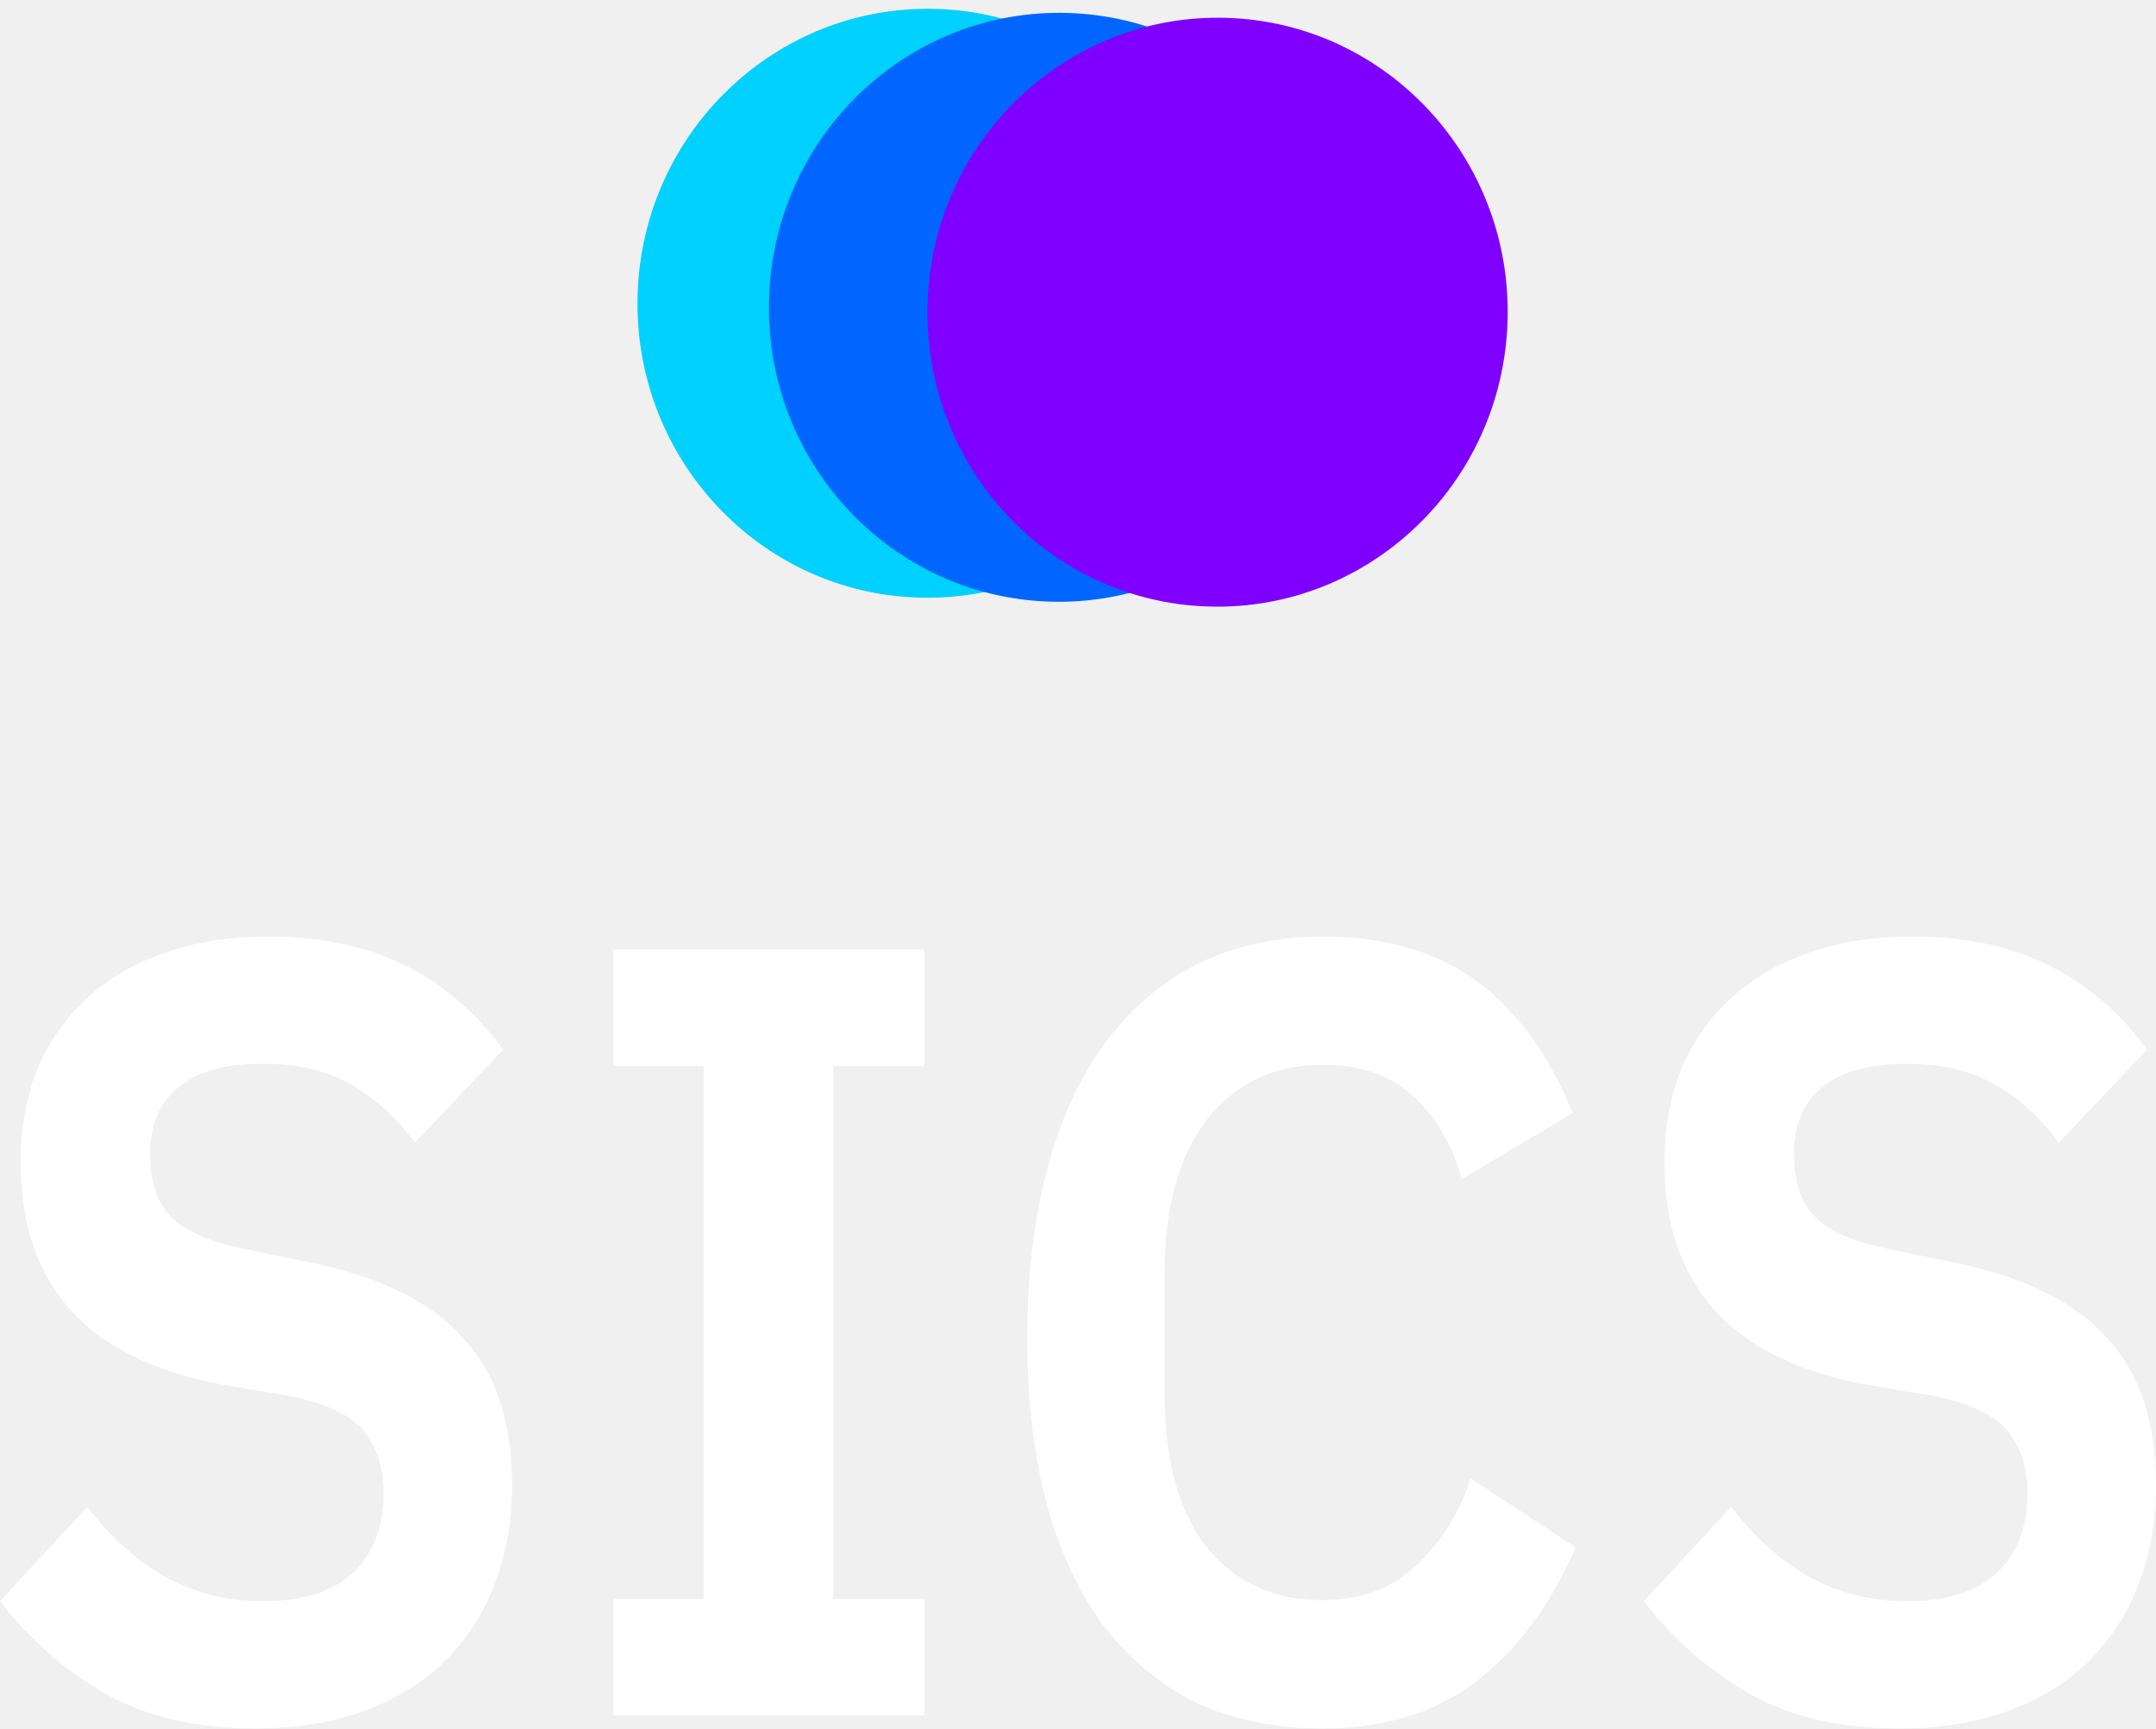
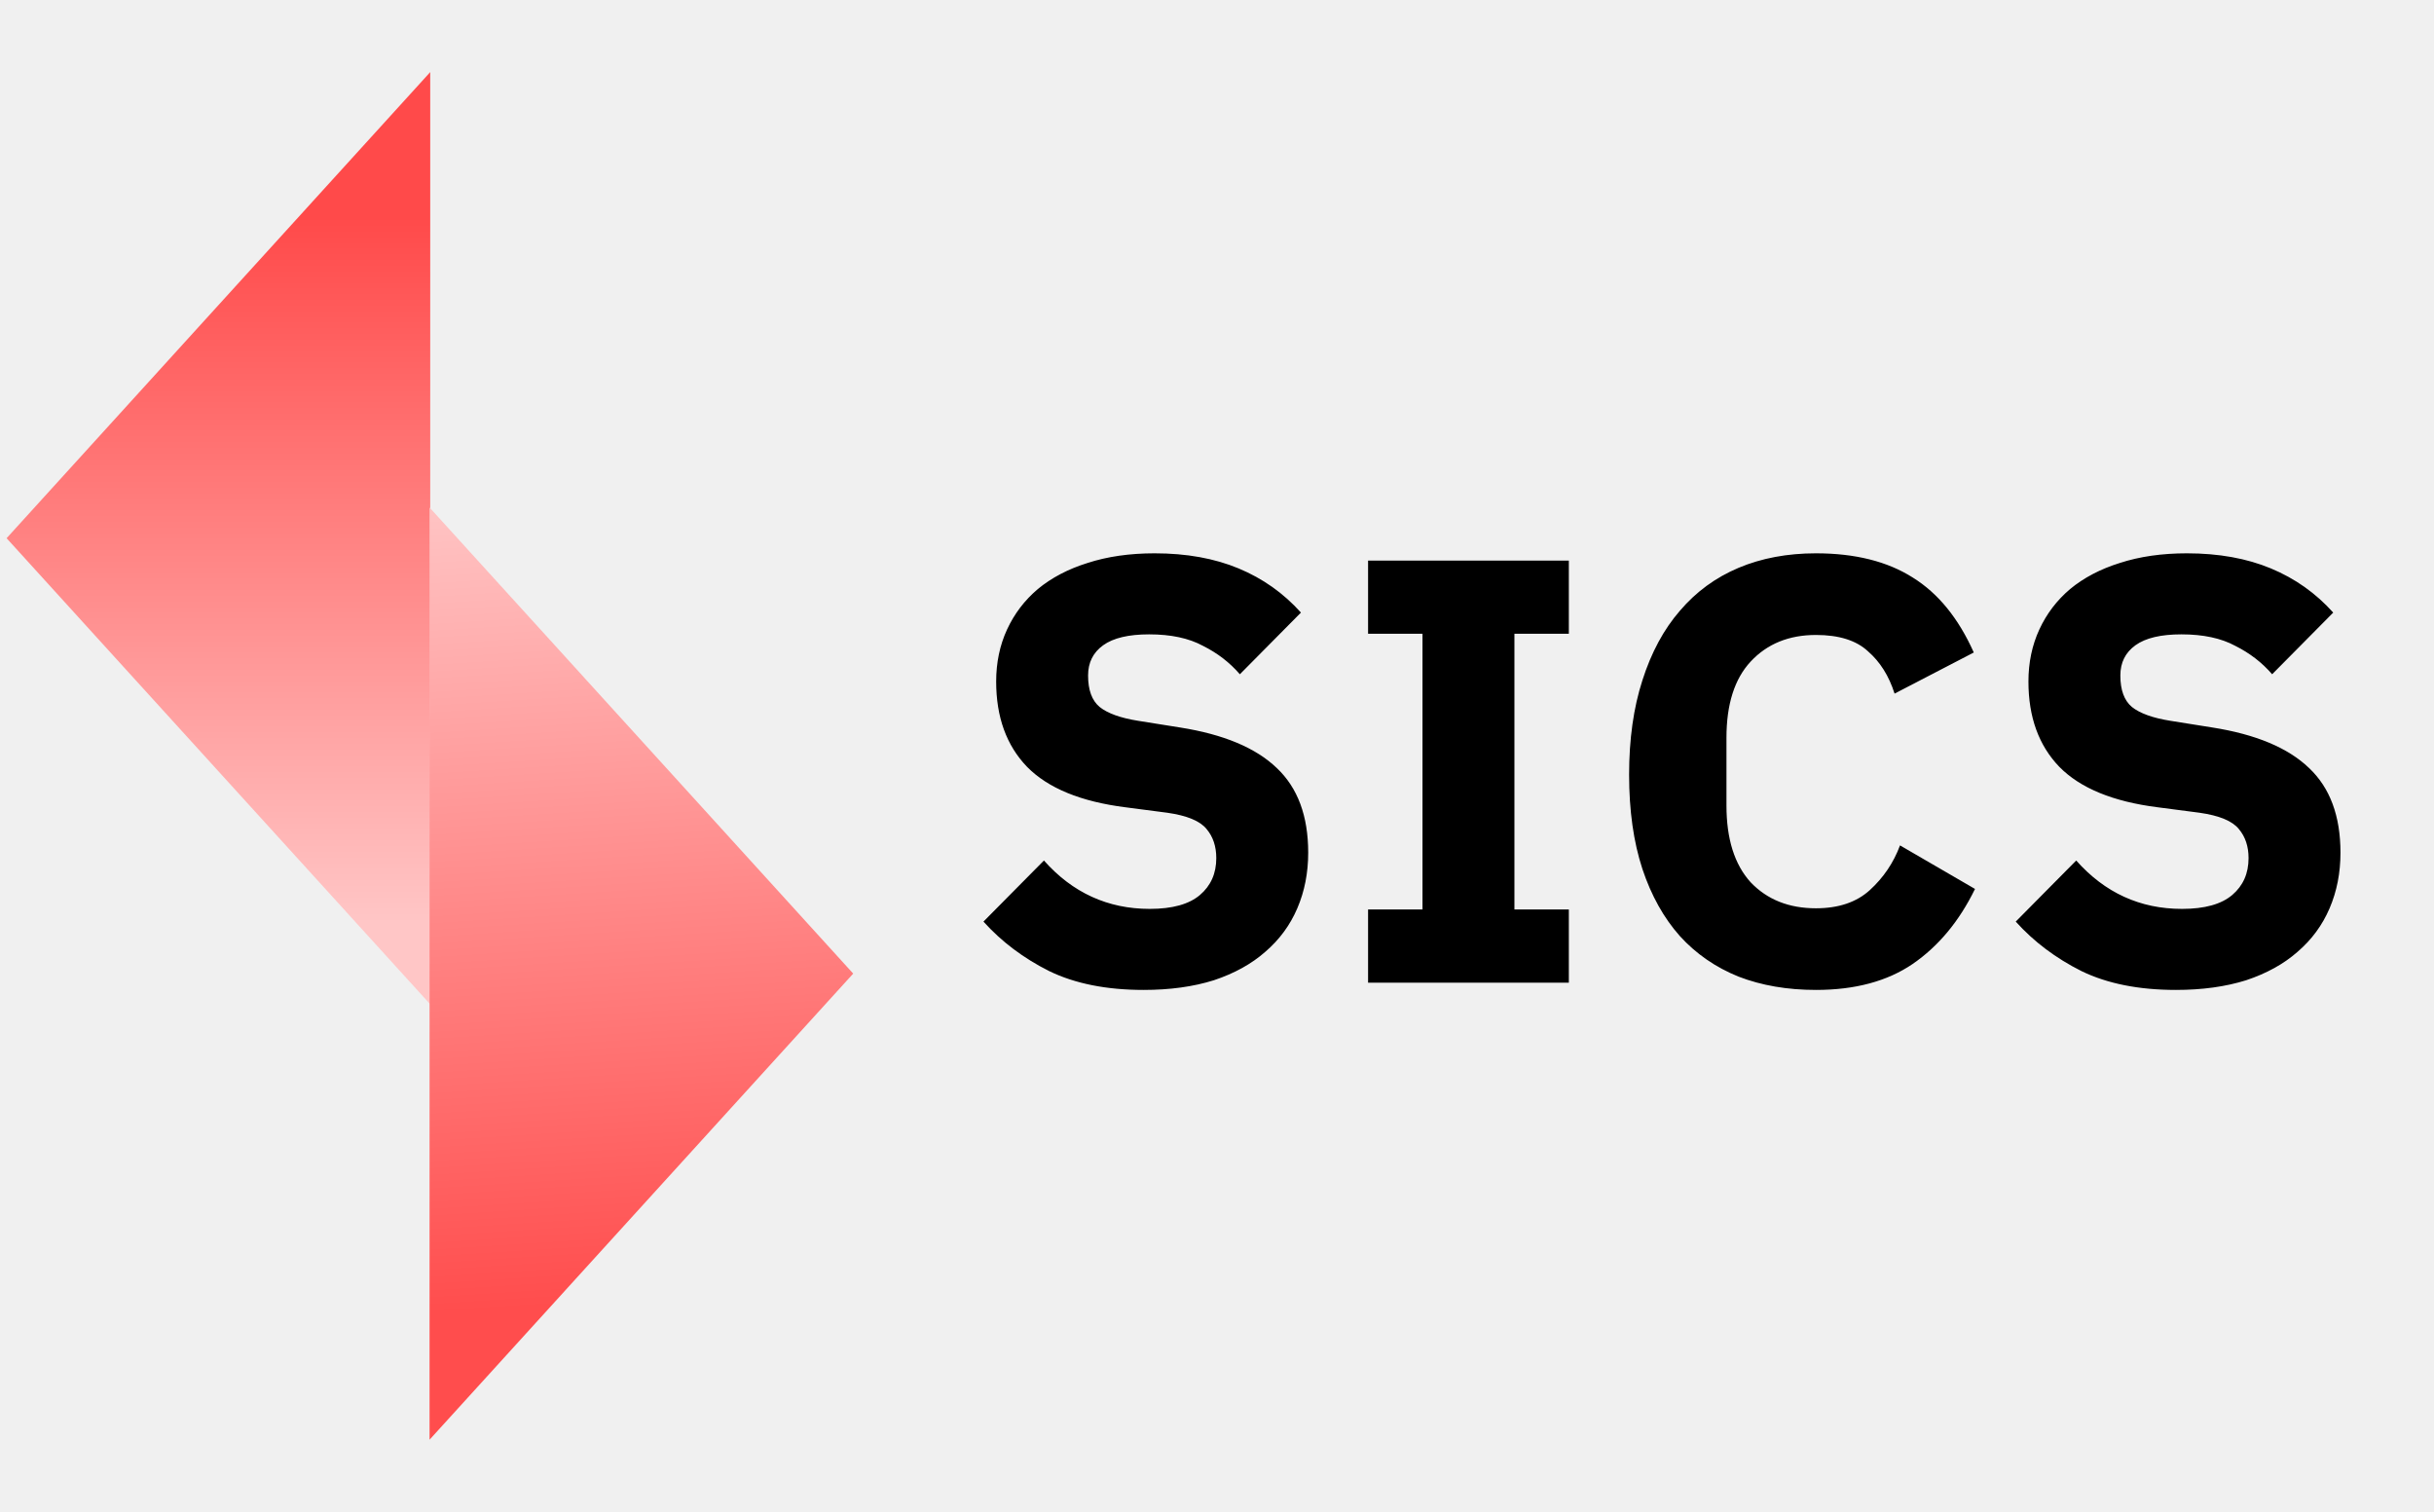
- <svg xmlns="http://www.w3.org/2000/svg" width="343" height="275" viewBox="0 0 343 275" fill="none">
-   <path d="M40.577 275C31.213 275 23.254 273.138 16.699 269.416C10.249 265.693 4.682 260.806 0 254.756L13.89 239.748C17.636 244.634 21.797 248.357 26.375 250.917C31.057 253.477 36.207 254.756 41.826 254.756C48.173 254.756 52.959 253.244 56.184 250.219C59.409 247.078 61.022 242.889 61.022 237.654C61.022 233.582 59.982 230.266 57.901 227.706C55.82 225.147 51.918 223.286 46.196 222.122L35.895 220.377C14.15 216.537 3.277 204.728 3.277 184.95C3.277 179.482 4.162 174.537 5.931 170.116C7.803 165.696 10.456 161.914 13.89 158.773C17.323 155.632 21.433 153.247 26.219 151.618C31.11 149.873 36.624 149 42.762 149C50.982 149 58.161 150.512 64.299 153.537C70.438 156.562 75.692 161.042 80.062 166.975L66.016 181.809C63.311 178.086 60.034 175.061 56.184 172.734C52.335 170.407 47.497 169.244 41.67 169.244C35.739 169.244 31.266 170.523 28.248 173.083C25.335 175.526 23.878 179.017 23.878 183.554C23.878 188.208 25.075 191.64 27.468 193.85C29.861 196.061 33.71 197.69 39.017 198.737L49.161 200.831C60.19 203.042 68.305 206.997 73.507 212.698C78.814 218.283 81.467 226.136 81.467 236.258C81.467 242.075 80.53 247.369 78.657 252.139C76.889 256.792 74.236 260.864 70.698 264.355C67.265 267.728 62.999 270.346 57.901 272.208C52.907 274.069 47.132 275 40.577 275ZM97.593 272.906V254.407H111.951V169.593H97.593V151.094H147.066V169.593H132.551V254.407H147.066V272.906H97.593ZM210.405 275C203.226 275 196.724 273.72 190.897 271.161C185.175 268.485 180.233 264.529 176.071 259.294C172.013 254.058 168.892 247.601 166.707 239.922C164.522 232.127 163.43 223.111 163.43 212.873C163.43 202.634 164.522 193.559 166.707 185.648C168.892 177.62 172.013 170.931 176.071 165.579C180.233 160.111 185.175 155.981 190.897 153.188C196.724 150.396 203.226 149 210.405 149C220.186 149 228.301 151.327 234.752 155.981C241.203 160.634 246.353 167.673 250.202 177.097L232.567 187.568C231.006 182.1 228.457 177.737 224.92 174.479C221.383 171.105 216.544 169.418 210.405 169.418C202.706 169.418 196.568 172.327 191.99 178.144C187.516 183.961 185.279 192.105 185.279 202.576V221.773C185.279 232.36 187.516 240.504 191.99 246.205C196.568 251.789 202.706 254.582 210.405 254.582C216.544 254.582 221.539 252.72 225.388 248.997C229.342 245.274 232.203 240.678 233.971 235.211L250.671 246.205C246.717 255.28 241.463 262.377 234.908 267.496C228.353 272.499 220.186 275 210.405 275ZM302.111 275C292.747 275 284.787 273.138 278.232 269.416C271.781 265.693 266.215 260.806 261.533 254.756L275.423 239.748C279.169 244.634 283.33 248.357 287.909 250.917C292.591 253.477 297.741 254.756 303.359 254.756C309.705 254.756 314.492 253.244 317.717 250.219C320.942 247.078 322.555 242.889 322.555 237.654C322.555 233.582 321.515 230.266 319.434 227.706C317.353 225.147 313.451 223.286 307.729 222.122L297.429 220.377C275.683 216.537 264.811 204.728 264.811 184.95C264.811 179.482 265.695 174.537 267.464 170.116C269.337 165.696 271.99 161.914 275.423 158.773C278.857 155.632 282.966 153.247 287.753 151.618C292.642 149.873 298.157 149 304.296 149C312.515 149 319.694 150.512 325.833 153.537C331.971 156.562 337.226 161.042 341.595 166.975L327.549 181.809C324.844 178.086 321.566 175.061 317.717 172.734C313.867 170.407 309.029 169.244 303.203 169.244C297.273 169.244 292.798 170.523 289.781 173.083C286.868 175.526 285.412 179.017 285.412 183.554C285.412 188.208 286.608 191.64 289.001 193.85C291.394 196.061 295.244 197.69 300.55 198.737L310.694 200.831C321.723 203.042 329.838 206.997 335.041 212.698C340.347 218.283 343 226.136 343 236.258C343 242.075 342.064 247.369 340.191 252.139C338.422 256.792 335.769 260.864 332.231 264.355C328.798 267.728 324.532 270.346 319.434 272.208C314.44 274.069 308.665 275 302.111 275Z" fill="white" />
-   <path d="M193.706 49.67C194.502 23.807 174.494 2.205 149.016 1.42C123.538 0.636 102.238 20.966 101.442 46.829C100.646 72.692 120.654 94.294 146.132 95.079C171.61 95.863 192.91 75.533 193.706 49.67Z" fill="#00D1FF" />
-   <path d="M214.619 50.314C215.415 24.451 195.407 2.849 169.929 2.064C144.451 1.28 123.151 21.61 122.355 47.473C121.559 73.336 141.567 94.938 167.045 95.723C192.523 96.507 213.823 76.177 214.619 50.314Z" fill="#0066FF" />
-   <path d="M239.838 51.09C240.634 25.227 220.626 3.625 195.148 2.841C169.67 2.056 148.37 22.387 147.574 48.25C146.777 74.113 166.786 95.715 192.264 96.499C217.742 97.284 239.041 76.954 239.838 51.09Z" fill="#8000FF" />
+ <svg xmlns="http://www.w3.org/2000/svg" width="322" height="200" viewBox="0 0 322 200" fill="none">
+   <path d="M0.872 71.2L56.915 132.861L56.915 9.539L0.872 71.2Z" fill="url(#paint0_linear_123_689)" />
+   <path d="M112.872 128.8L56.828 190.461L56.828 67.139L112.872 128.8Z" fill="url(#paint1_linear_123_689)" />
+   <path d="M151.305 130.96C146.398 130.96 142.238 130.133 138.825 128.48C135.411 126.773 132.505 124.587 130.105 121.92L138.105 113.84C141.891 118.107 146.558 120.24 152.105 120.24C155.091 120.24 157.305 119.627 158.745 118.4C160.185 117.173 160.905 115.547 160.905 113.52C160.905 111.973 160.478 110.693 159.625 109.68C158.771 108.613 157.038 107.893 154.425 107.52L148.905 106.8C142.985 106.053 138.638 104.267 135.865 101.44C133.145 98.613 131.785 94.853 131.785 90.16C131.785 87.653 132.265 85.36 133.225 83.28C134.185 81.2 135.545 79.413 137.305 77.92C139.118 76.427 141.305 75.28 143.865 74.48C146.478 73.627 149.438 73.2 152.745 73.2C156.958 73.2 160.665 73.867 163.865 75.2C167.065 76.533 169.811 78.48 172.105 81.04L164.025 89.2C162.691 87.653 161.065 86.4 159.145 85.44C157.278 84.427 154.905 83.92 152.025 83.92C149.305 83.92 147.278 84.4 145.945 85.36C144.611 86.32 143.945 87.653 143.945 89.36C143.945 91.28 144.451 92.667 145.465 93.52C146.531 94.373 148.238 94.987 150.585 95.36L156.105 96.24C161.865 97.147 166.131 98.933 168.905 101.6C171.678 104.213 173.065 107.947 173.065 112.8C173.065 115.467 172.585 117.92 171.625 120.16C170.665 122.4 169.251 124.32 167.385 125.92C165.571 127.52 163.305 128.773 160.585 129.68C157.865 130.533 154.771 130.96 151.305 130.96ZM180.986 130V120.32H188.186V83.84H180.986V74.16H207.546V83.84H200.346V120.32H207.546V130H180.986ZM240.238 130.96C236.451 130.96 233.038 130.373 229.998 129.2C226.958 127.973 224.371 126.187 222.238 123.84C220.104 121.44 218.451 118.48 217.278 114.96C216.104 111.387 215.518 107.227 215.518 102.48C215.518 97.787 216.104 93.627 217.278 90C218.451 86.32 220.104 83.253 222.238 80.8C224.371 78.293 226.958 76.4 229.998 75.12C233.038 73.84 236.451 73.2 240.238 73.2C245.411 73.2 249.678 74.267 253.038 76.4C256.398 78.48 259.091 81.787 261.118 86.32L250.638 91.76C249.891 89.413 248.718 87.547 247.118 86.16C245.571 84.72 243.278 84 240.238 84C236.664 84 233.784 85.173 231.598 87.52C229.464 89.813 228.398 93.173 228.398 97.6V106.56C228.398 110.987 229.464 114.373 231.598 116.72C233.784 119.013 236.664 120.16 240.238 120.16C243.224 120.16 245.598 119.36 247.358 117.76C249.171 116.107 250.504 114.133 251.358 111.84L261.278 117.6C259.198 121.867 256.451 125.173 253.038 127.52C249.678 129.813 245.411 130.96 240.238 130.96ZM287.867 130.96C282.96 130.96 278.8 130.133 275.387 128.48C271.974 126.773 269.067 124.587 266.667 121.92L274.667 113.84C278.454 118.107 283.12 120.24 288.667 120.24C291.654 120.24 293.867 119.627 295.307 118.4C296.747 117.173 297.467 115.547 297.467 113.52C297.467 111.973 297.04 110.693 296.187 109.68C295.334 108.613 293.6 107.893 290.987 107.52L285.467 106.8C279.547 106.053 275.2 104.267 272.427 101.44C269.707 98.613 268.347 94.853 268.347 90.16C268.347 87.653 268.827 85.36 269.787 83.28C270.747 81.2 272.107 79.413 273.867 77.92C275.68 76.427 277.867 75.28 280.427 74.48C283.04 73.627 286 73.2 289.307 73.2C293.52 73.2 297.227 73.867 300.427 75.2C303.627 76.533 306.374 78.48 308.667 81.04L300.587 89.2C299.254 87.653 297.627 86.4 295.707 85.44C293.84 84.427 291.467 83.92 288.587 83.92C285.867 83.92 283.84 84.4 282.507 85.36C281.174 86.32 280.507 87.653 280.507 89.36C280.507 91.28 281.014 92.667 282.027 93.52C283.094 94.373 284.8 94.987 287.147 95.36L292.667 96.24C298.427 97.147 302.694 98.933 305.467 101.6C308.24 104.213 309.627 107.947 309.627 112.8C309.627 115.467 309.147 117.92 308.187 120.16C307.227 122.4 305.814 124.32 303.947 125.92C302.134 127.52 299.867 128.773 297.147 129.68C294.427 130.533 291.334 130.96 287.867 130.96Z" fill="black" />
+   <defs>
+     <linearGradient id="paint0_linear_123_689" x1="38.234" y1="28.769" x2="38.234" y2="122.088" gradientUnits="userSpaceOnUse">
+       <stop stop-color="#FF4A4A" />
+       <stop offset="1" stop-color="#FFC6C6" />
+     </linearGradient>
+     <linearGradient id="paint1_linear_123_689" x1="75.509" y1="172.677" x2="68.585" y2="64.281" gradientUnits="userSpaceOnUse">
+       <stop stop-color="#FF4D4D" />
+       <stop offset="1" stop-color="#FFC6C6" />
+     </linearGradient>
+   </defs>
</svg>
